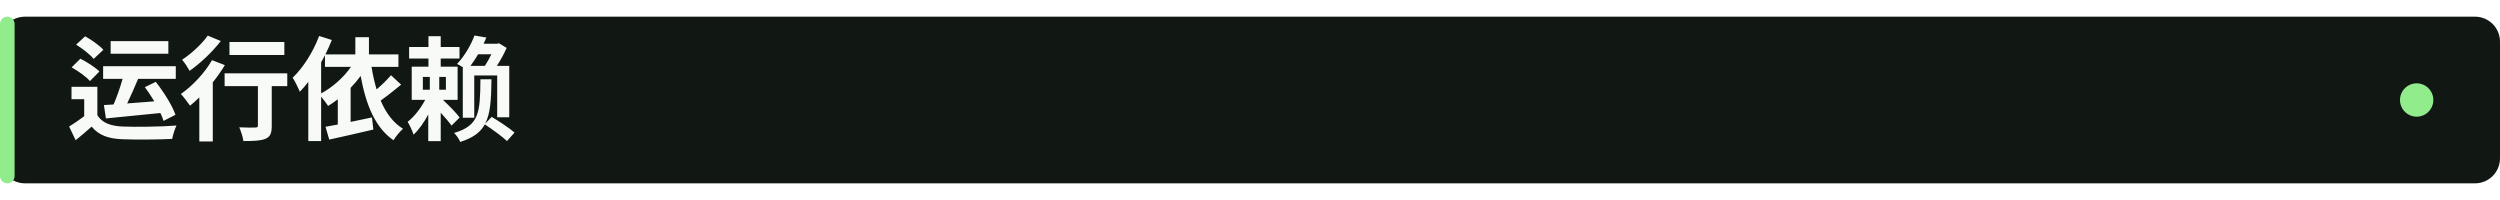
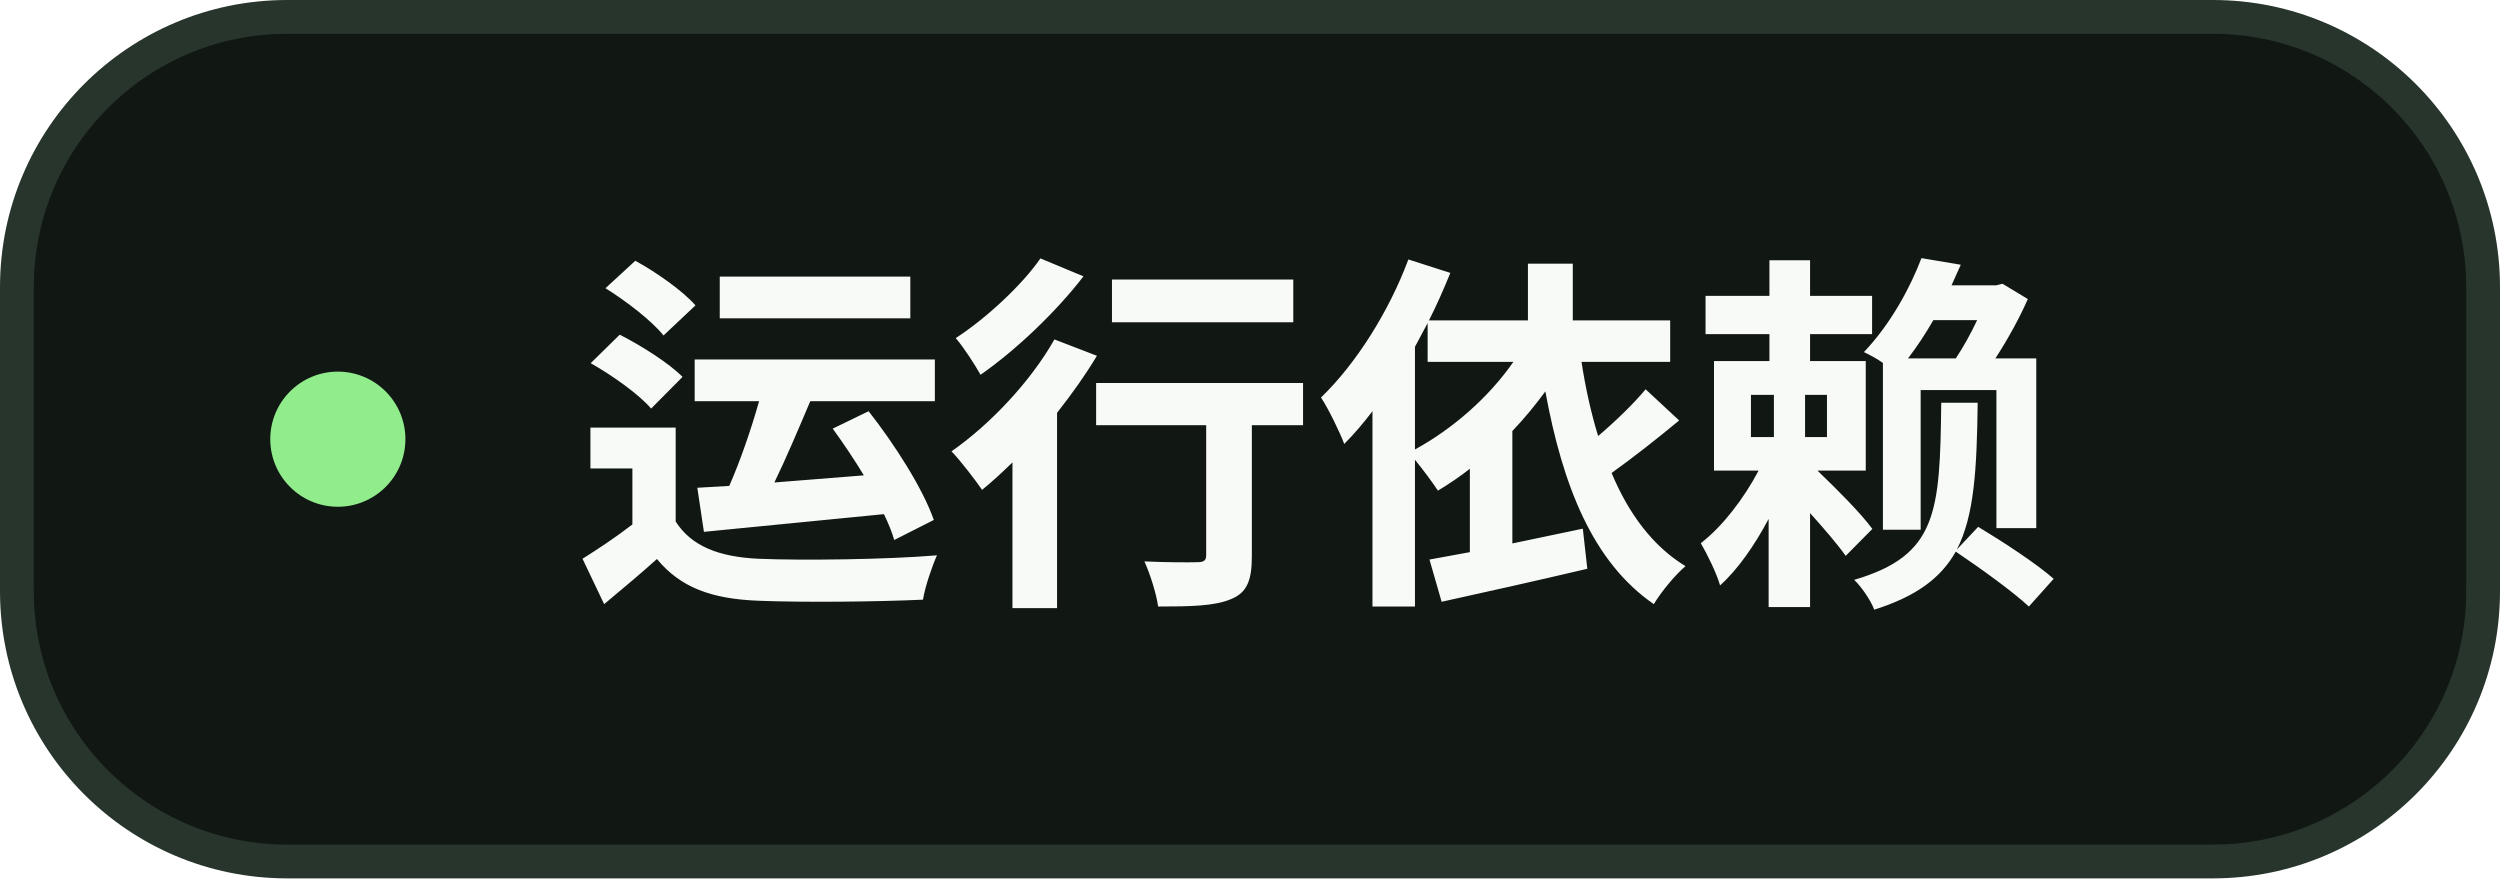
- <svg xmlns="http://www.w3.org/2000/svg" width="1200" height="96" viewBox="0 0 1200 96" role="img" aria-labelledby="title desc">
-   <rect x="0" y="8" width="1200" height="80" rx="12" fill="#111713" />
-   <rect x="0" y="8" width="7" height="80" rx="3.5" fill="#91ED8C" />
-   <text x="32" y="63" fill="#F7FAF7" font-family="-apple-system,BlinkMacSystemFont,'Segoe UI','PingFang SC',sans-serif" font-size="54" font-weight="650">运行依赖</text>
-   <circle cx="1160" cy="48" r="8" fill="#91ED8C" />
+ <svg xmlns="http://www.w3.org/2000/svg" width="148" height="52" viewBox="0 0 148 52" role="img" aria-labelledby="title desc">
+   <rect x="1" y="1" width="146" height="50" rx="16" fill="#111713" stroke="#28352C" stroke-width="2" />
+   <circle cx="20" cy="26" r="4" fill="#91ED8C" />
+   <text x="34" y="34" fill="#F7FAF7" font-family="-apple-system,BlinkMacSystemFont,'Segoe UI','PingFang SC',sans-serif" font-size="22" font-weight="550">运行依赖</text>
</svg>
